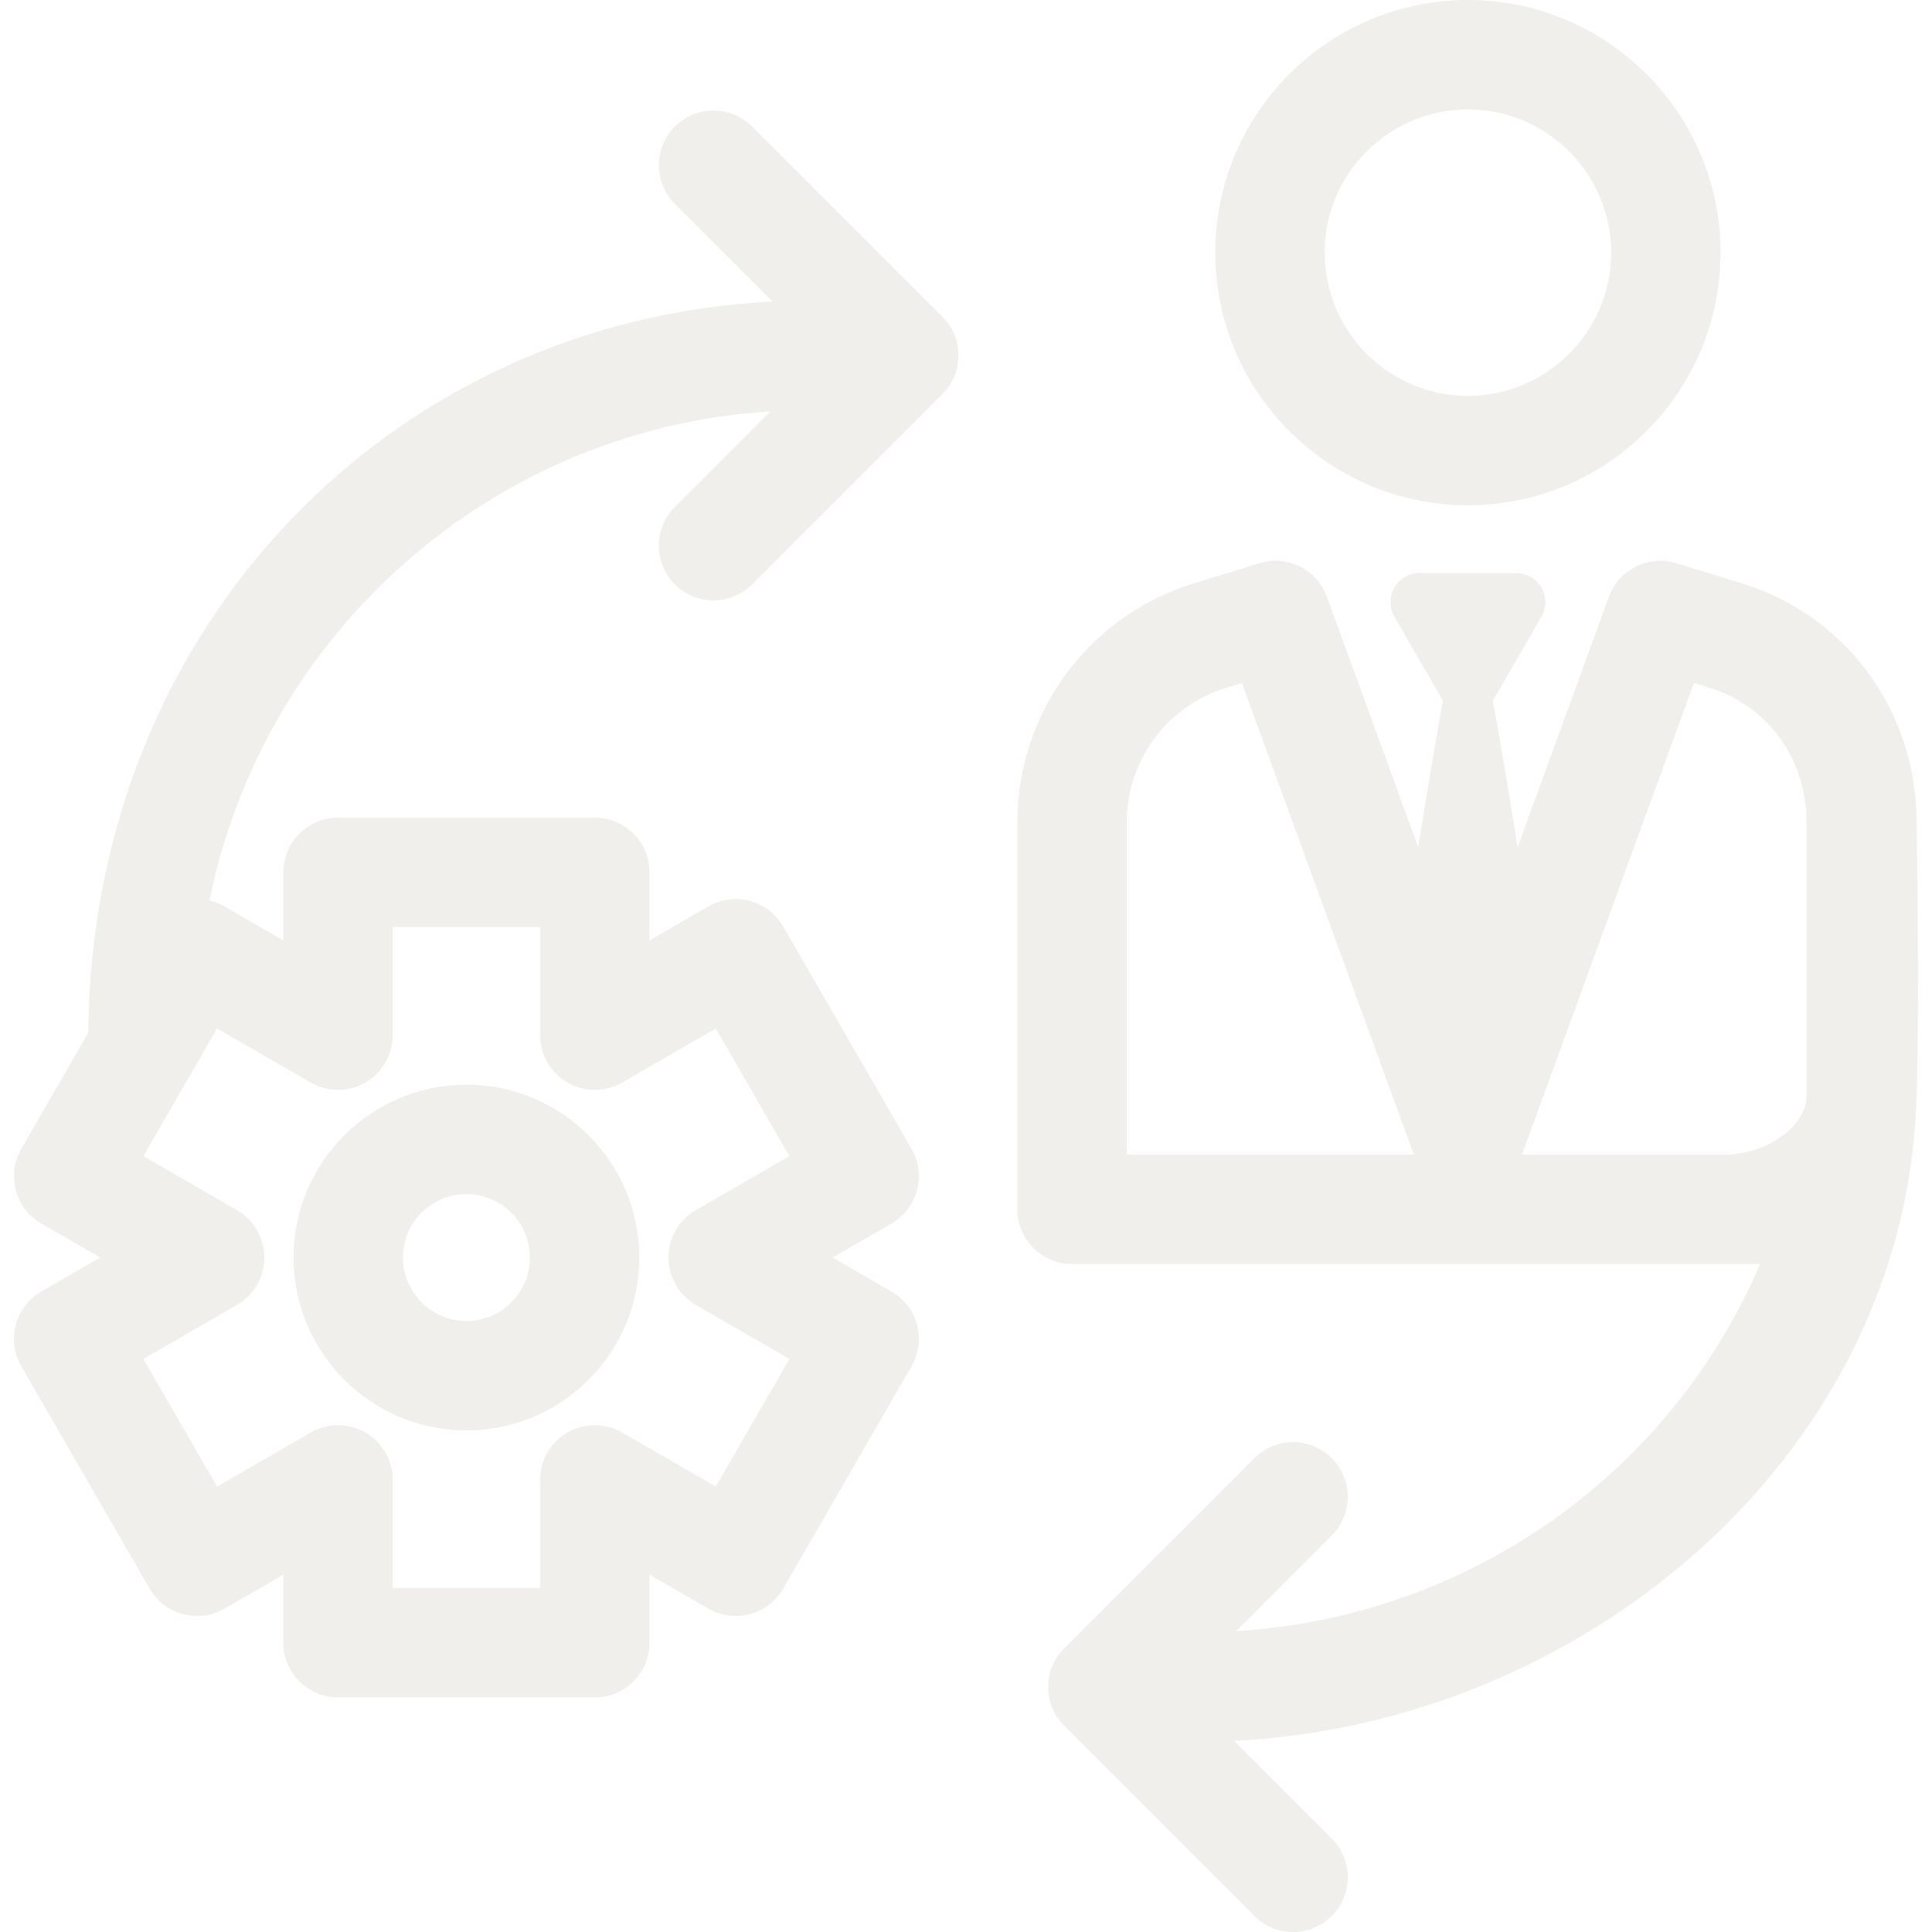
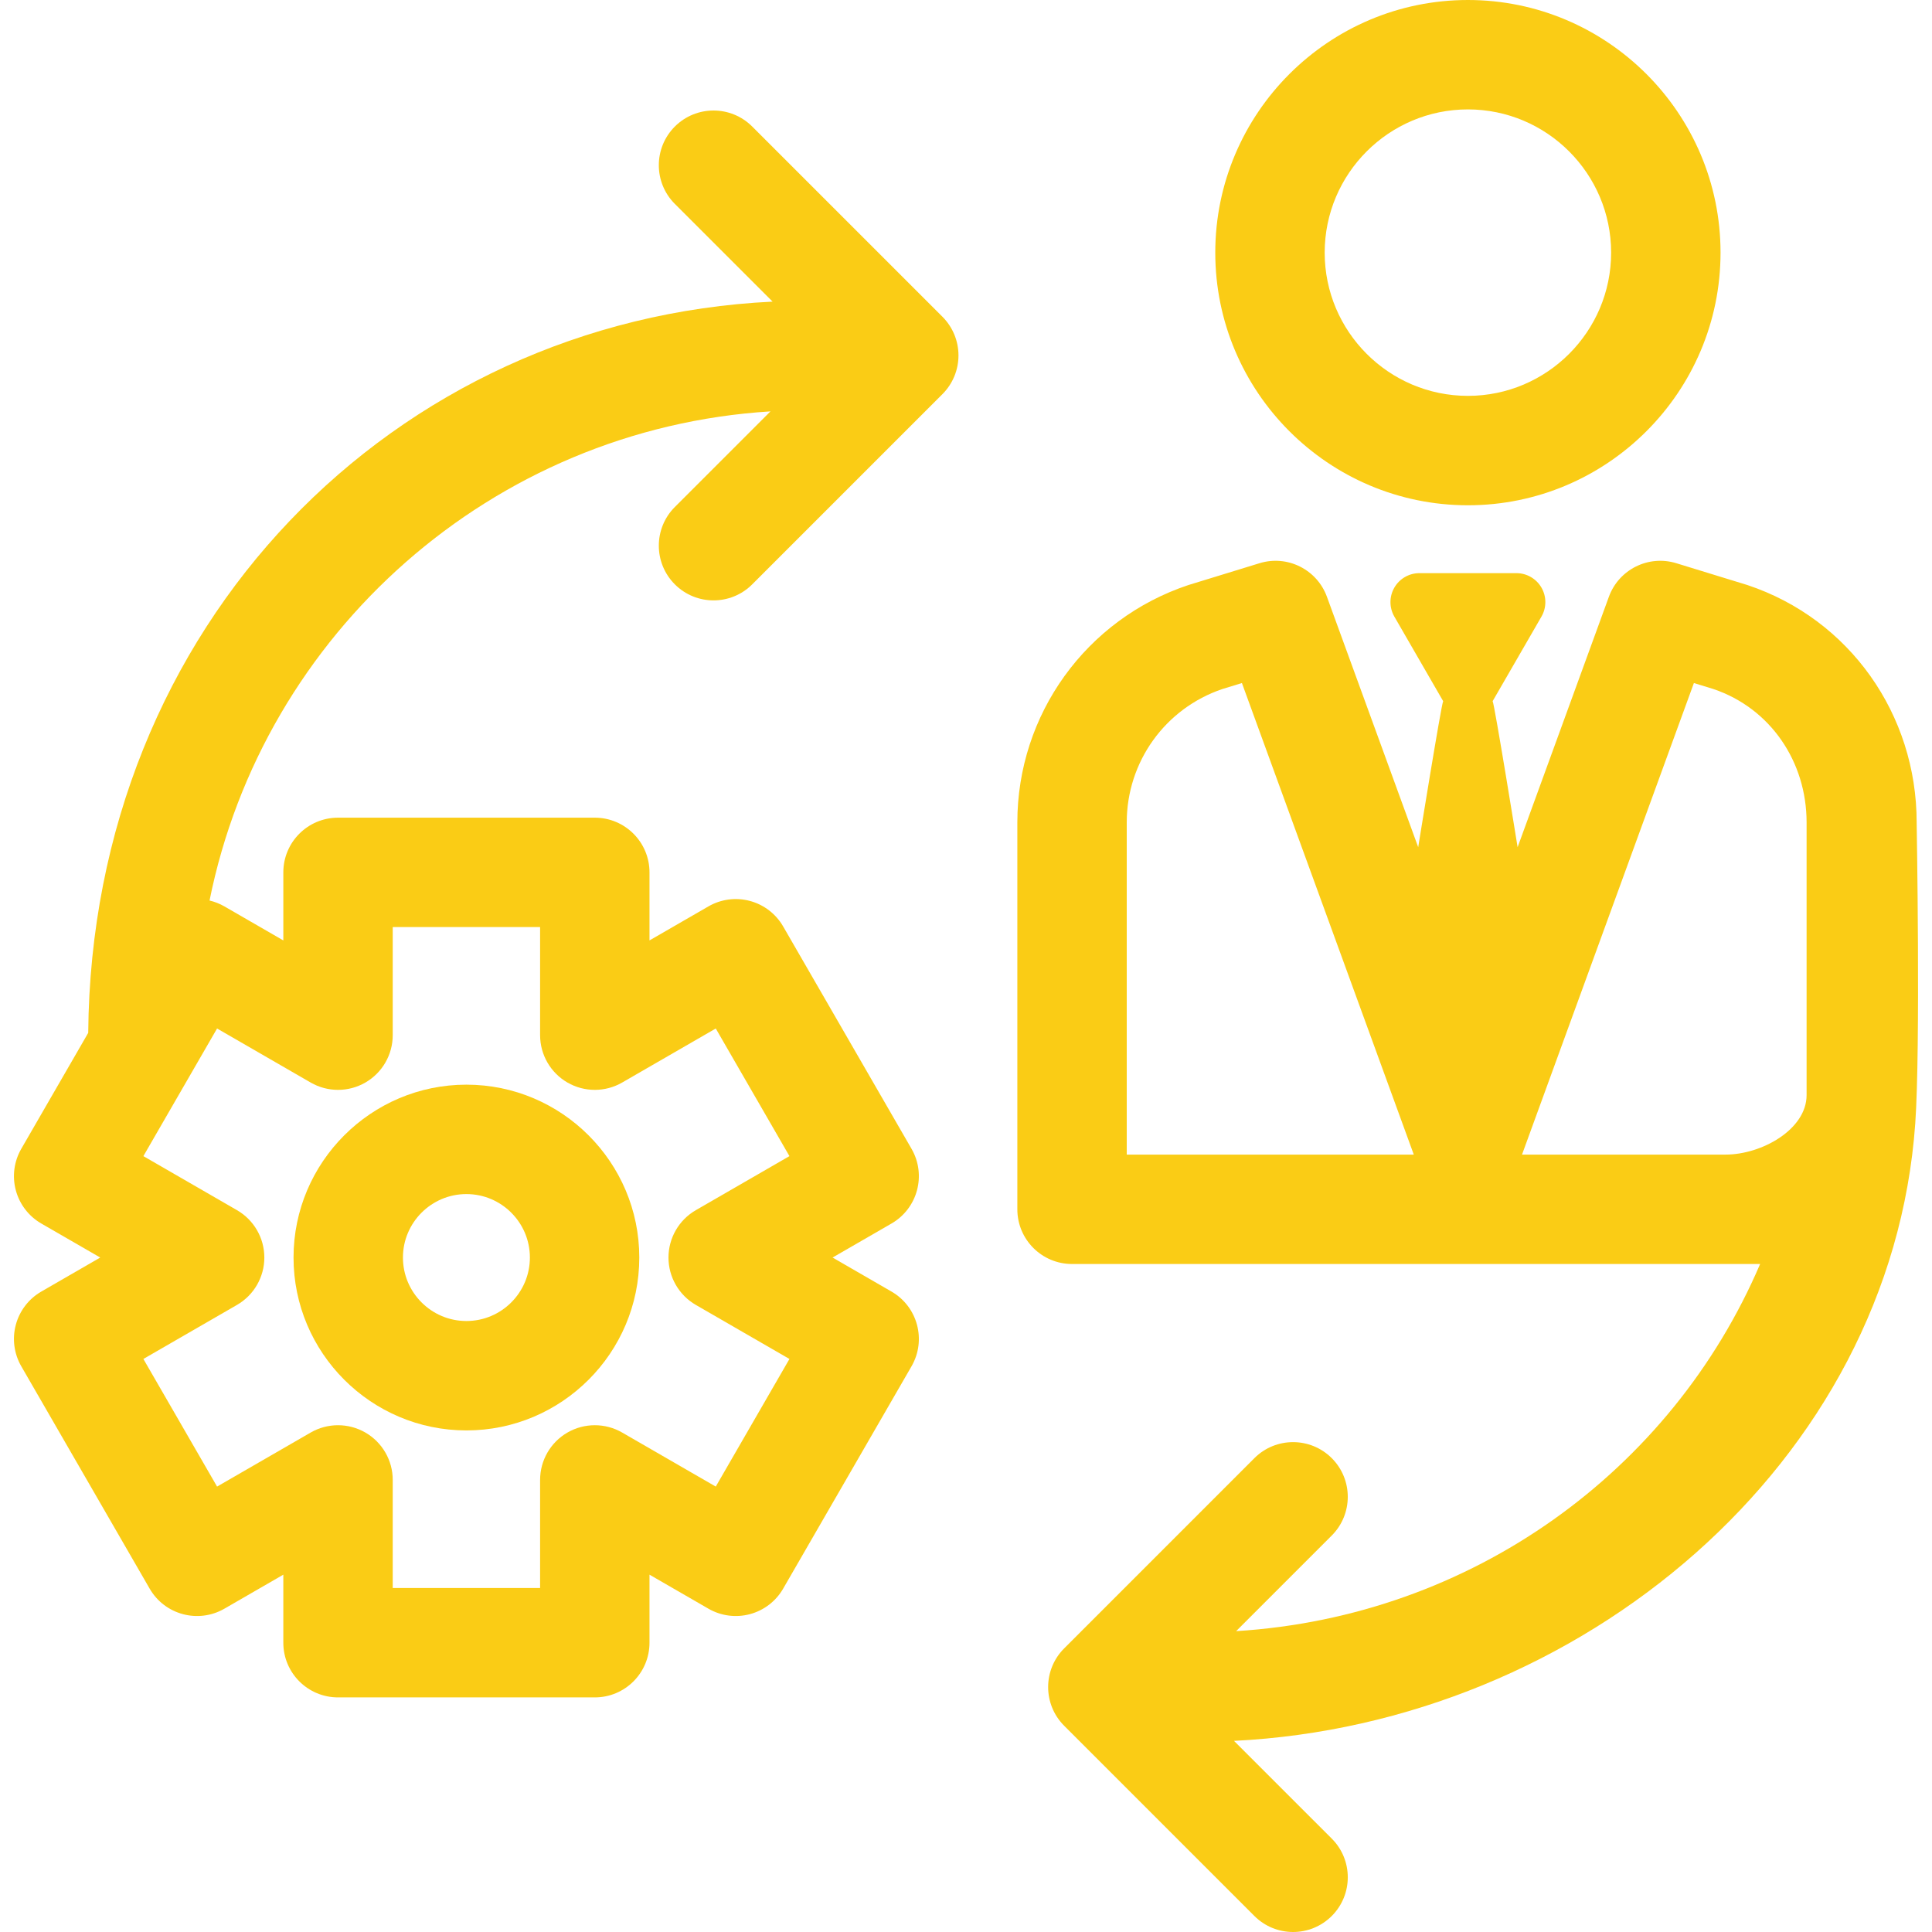
- <svg xmlns="http://www.w3.org/2000/svg" fill="#f0efeb" height="800px" width="800px" version="1.1" viewBox="0 0 297 297" enable-background="new 0 0 297 297">
+ <svg xmlns="http://www.w3.org/2000/svg" fill="#FACC15" height="800px" width="800px" version="1.1" viewBox="0 0 297 297" enable-background="new 0 0 297 297">
  <g>
    <path d="M225.656,77.674c21.414,0,38.837-17.422,38.837-38.837S247.07,0,225.656,0S186.82,17.422,186.82,38.837   S204.241,77.674,225.656,77.674z M225.656,16.819c12.14,0,22.018,9.878,22.018,22.018s-9.878,22.018-22.018,22.018   s-22.017-9.878-22.017-22.018S213.515,16.819,225.656,16.819z" />
    <path d="m270.577,194.311c-13.621,31.839-44.341,54.195-80.55,56.439l14.699-14.7c3.284-3.285 3.284-8.609 0-11.893-3.285-3.283-8.608-3.283-11.893,0l-29.243,29.244c-3.284,3.285-3.284,8.609 0,11.893l29.243,29.243c1.642,1.641 3.794,2.463 5.947,2.463 2.153,0 4.304-0.821 5.947-2.463 3.284-3.284 3.284-8.609 0-11.893l-15.027-15.026c53.241-2.636 101.018-42.65 104.726-94.915 0.819-11.542 0.215-46.283 0.215-46.283 0-16.58-10.288-31.241-26.017-36.483-0.064-0.021-10.928-3.355-10.928-3.355-4.279-1.316-8.835,0.956-10.368,5.159l-14.031,38.496c0,0-3.547-21.974-3.841-22.459 0.017-0.029 0.039-0.054 0.056-0.083l7.453-12.909c0.795-1.378 0.795-3.074 0-4.452-0.795-1.378-2.266-2.226-3.856-2.226h-14.906c-1.59,0-3.061,0.848-3.856,2.226s-0.795,3.074 0,4.452l7.453,12.909c0.017,0.029 0.038,0.055 0.056,0.083-0.294,0.485-3.841,22.459-3.841,22.459l-14.03-38.496c-1.532-4.204-6.091-6.477-10.368-5.159 0,0-10.864,3.334-10.928,3.355-15.729,5.242-26.296,19.903-26.296,36.483v59.482c0,4.644 3.765,8.409 8.409,8.409h105.775zm-97.366-16.818v-51.073c0-9.298 5.906-17.524 14.707-20.499l2.998-.92 26.421,72.491h-44.126zm104.511-9.146c0,5.272-6.892,9.146-12.459,9.146h-31.289l26.422-72.491 2.998,.92c8.802,2.975 14.328,11.2 14.328,20.499 0-1.42109e-14 0,30.74 0,41.926z" />
    <path d="m71.7,219.894c14.654,0 26.576-11.922 26.576-26.576 0-14.653-11.922-26.576-26.576-26.576-14.653,0-26.576,11.922-26.576,26.576 0.001,14.653 11.923,26.576 26.576,26.576zm0-36.333c5.38,0 9.758,4.377 9.758,9.757s-4.378,9.757-9.758,9.757c-5.38,0-9.757-4.377-9.757-9.757s4.377-9.757 9.757-9.757z" />
    <path d="m115.635,19.452c-3.285-3.283-8.608-3.283-11.893,0-3.284,3.285-3.284,8.609 0,11.893l15.023,15.022c-58.18,2.807-104.684,49.598-105.203,112.411l-10.29,17.823c-1.115,1.931-1.417,4.227-0.84,6.381 0.577,2.154 1.986,3.991 3.918,5.106l9.058,5.23-9.058,5.23c-1.931,1.115-3.341,2.952-3.918,5.106-0.578,2.154-0.275,4.45 0.84,6.381l19.737,34.185c2.322,4.023 7.464,5.398 11.487,3.078l9.058-5.23v10.459c0,4.644 3.765,8.409 8.409,8.409h39.473c4.644,0 8.409-3.765 8.409-8.409v-10.459l9.058,5.23c1.931,1.115 4.227,1.417 6.381,0.84 2.154-0.577 3.991-1.986 5.106-3.918l19.736-34.185c2.322-4.022 0.944-9.165-3.078-11.487l-9.059-5.23 9.059-5.23c4.022-2.323 5.4-7.465 3.078-11.487l-19.736-34.185c-1.115-1.931-2.952-3.341-5.106-3.918-2.154-0.58-4.45-0.275-6.381,0.84l-9.058,5.23v-10.46c0-4.644-3.765-8.409-8.409-8.409h-39.472c-4.644,0-8.409,3.765-8.409,8.409v10.46l-9.058-5.23c-0.732-0.422-1.501-0.719-2.284-0.902 8.265-41.08 43.409-72.543 86.229-75.196l-14.7,14.699c-3.284,3.284-3.284,8.609 0,11.893 1.642,1.641 3.794,2.463 5.947,2.463s4.304-0.821 5.947-2.463l29.244-29.244c1.577-1.578 2.463-3.717 2.463-5.947 0-2.231-0.886-4.369-2.463-5.947l-29.245-29.242zm-67.876,146.964c2.603,1.501 5.806,1.501 8.409,0 2.602-1.502 4.205-4.278 4.205-7.283v-16.617h22.655v16.617c0,3.005 1.603,5.78 4.205,7.283 2.603,1.501 5.808,1.501 8.409,0l14.39-8.308 11.327,19.619-14.39,8.308c-2.602,1.502-4.205,4.278-4.205,7.283s1.603,5.78 4.205,7.283l14.39,8.308-11.327,19.619-14.39-8.308c-2.603-1.501-5.808-1.501-8.409,0-2.602,1.502-4.205,4.278-4.205,7.283v16.616h-22.655v-16.616c0-3.005-1.603-5.78-4.205-7.283-2.603-1.501-5.806-1.501-8.409,0l-14.39,8.308-11.328-19.619 14.39-8.308c2.602-1.502 4.205-4.278 4.205-7.283s-1.603-5.78-4.205-7.283l-14.39-8.308 11.328-19.619 14.39,8.308z" />
  </g>
</svg>
